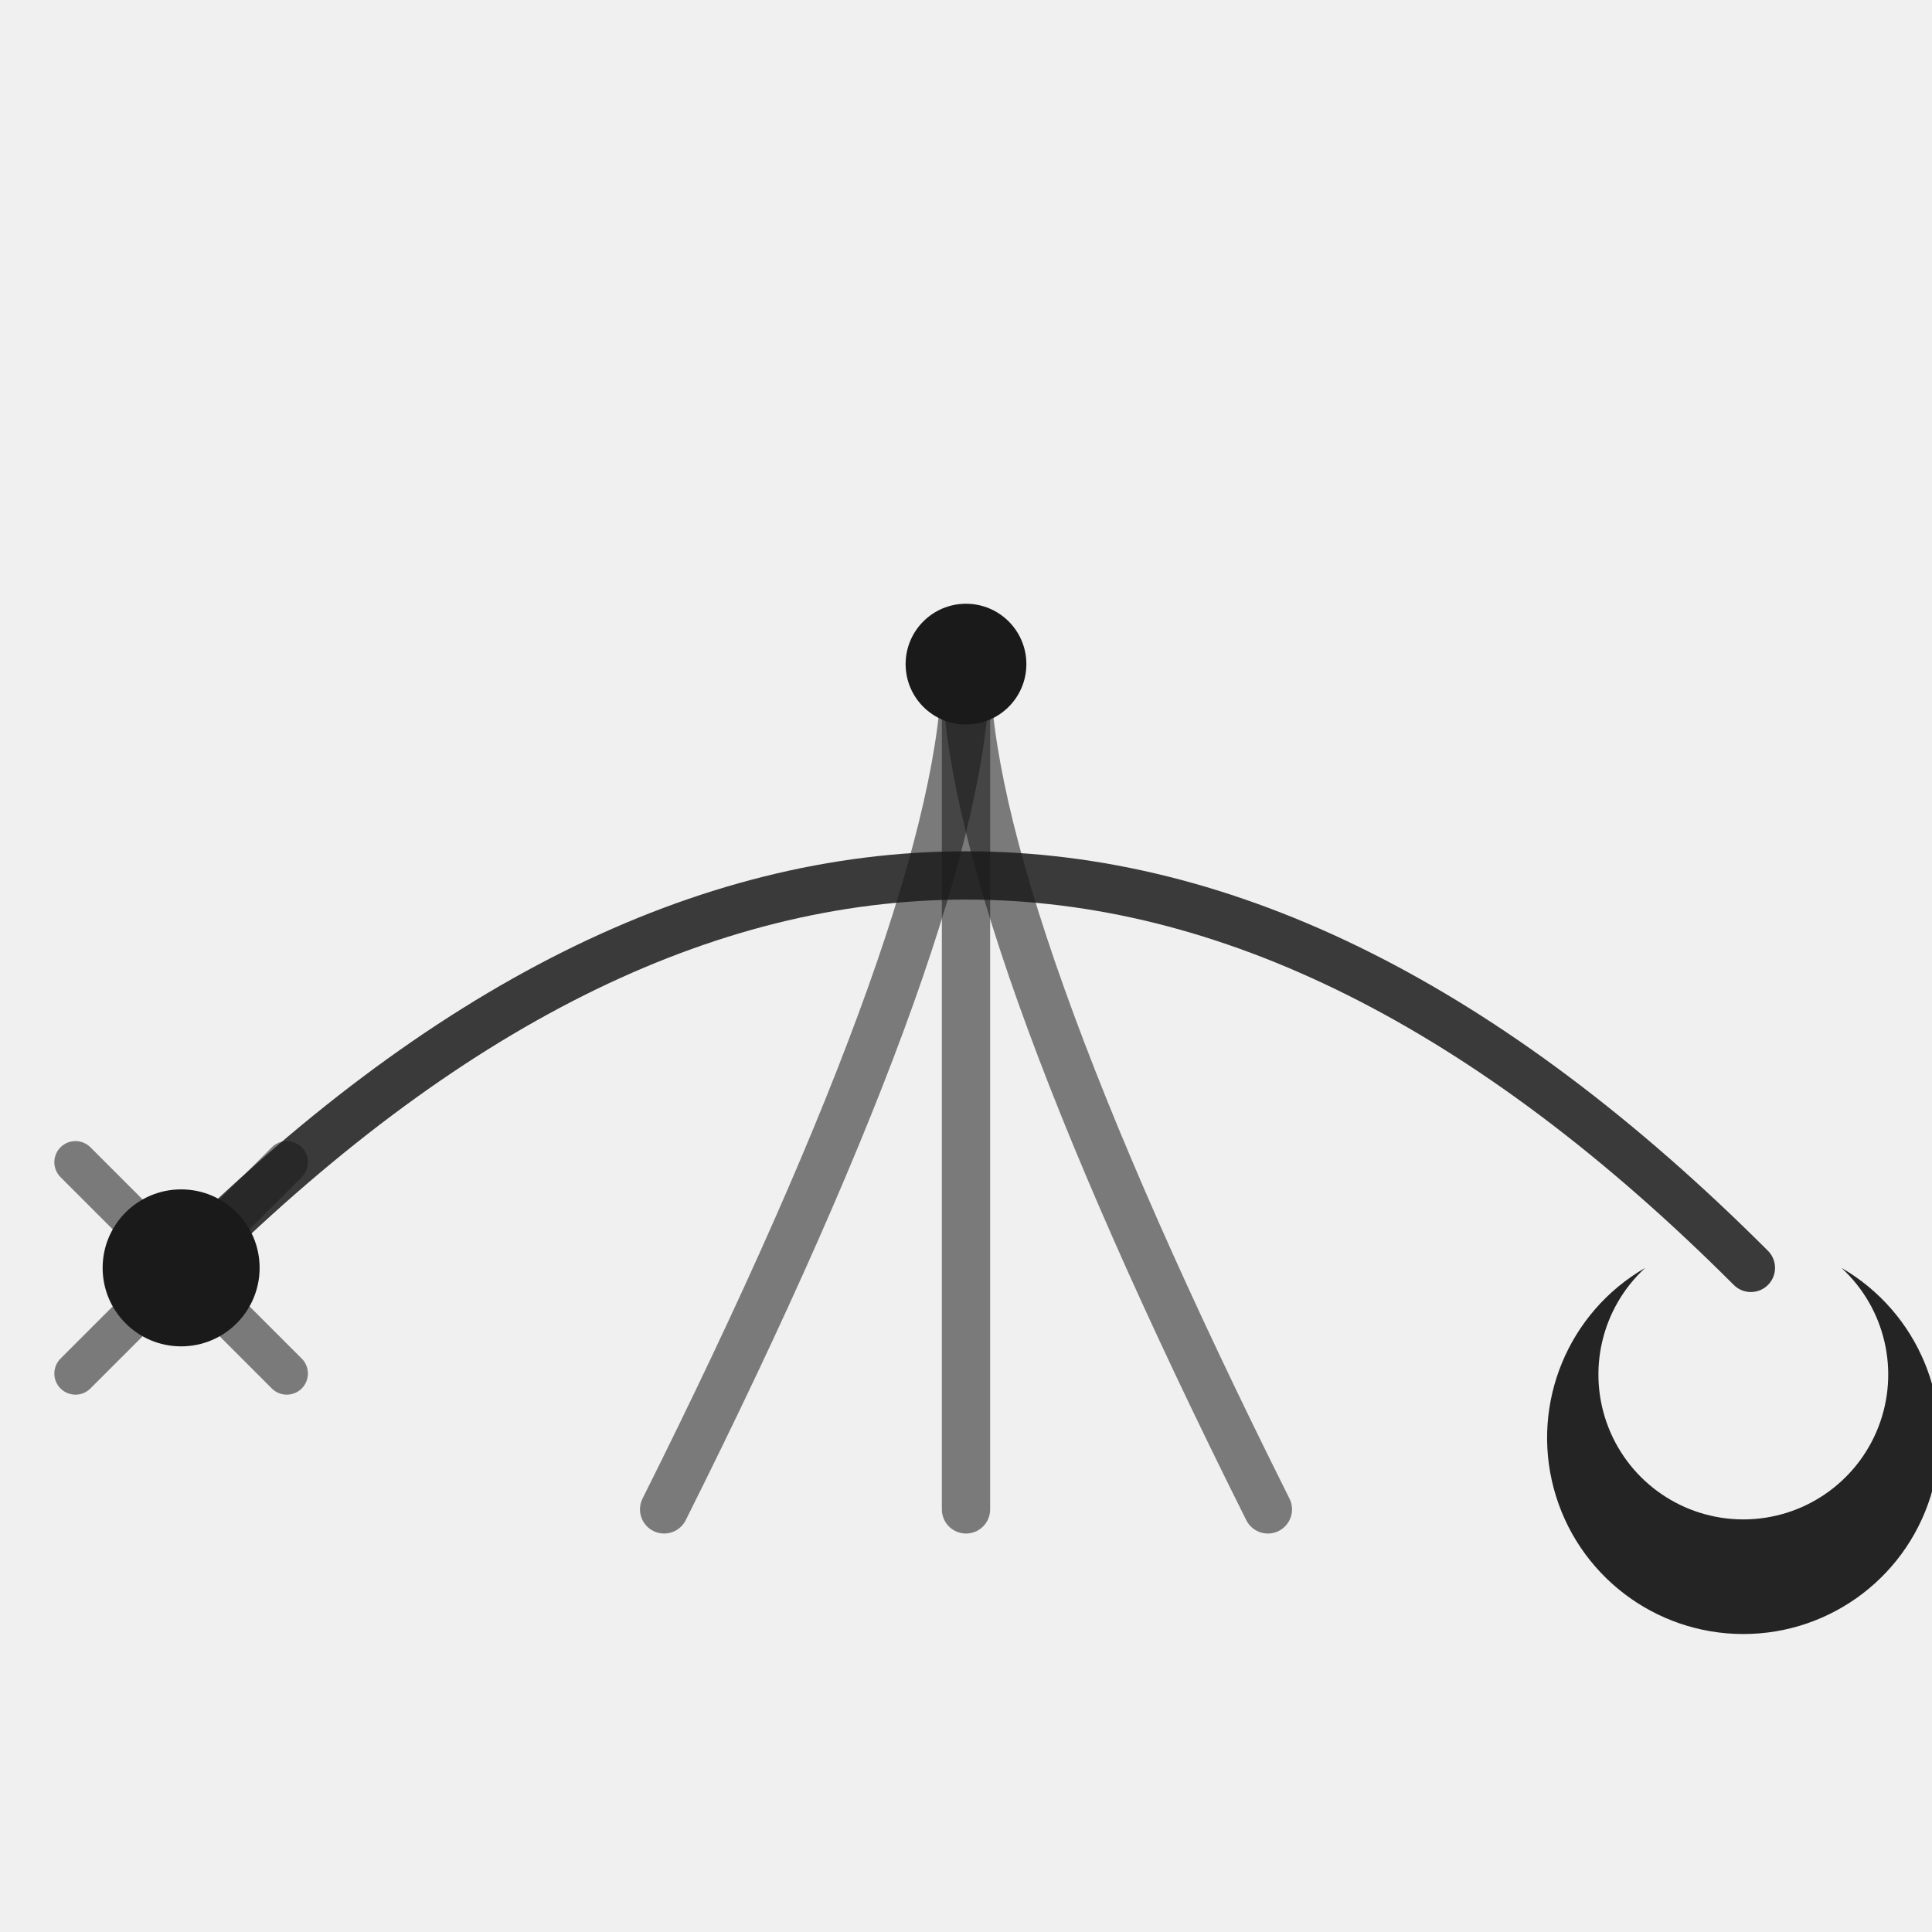
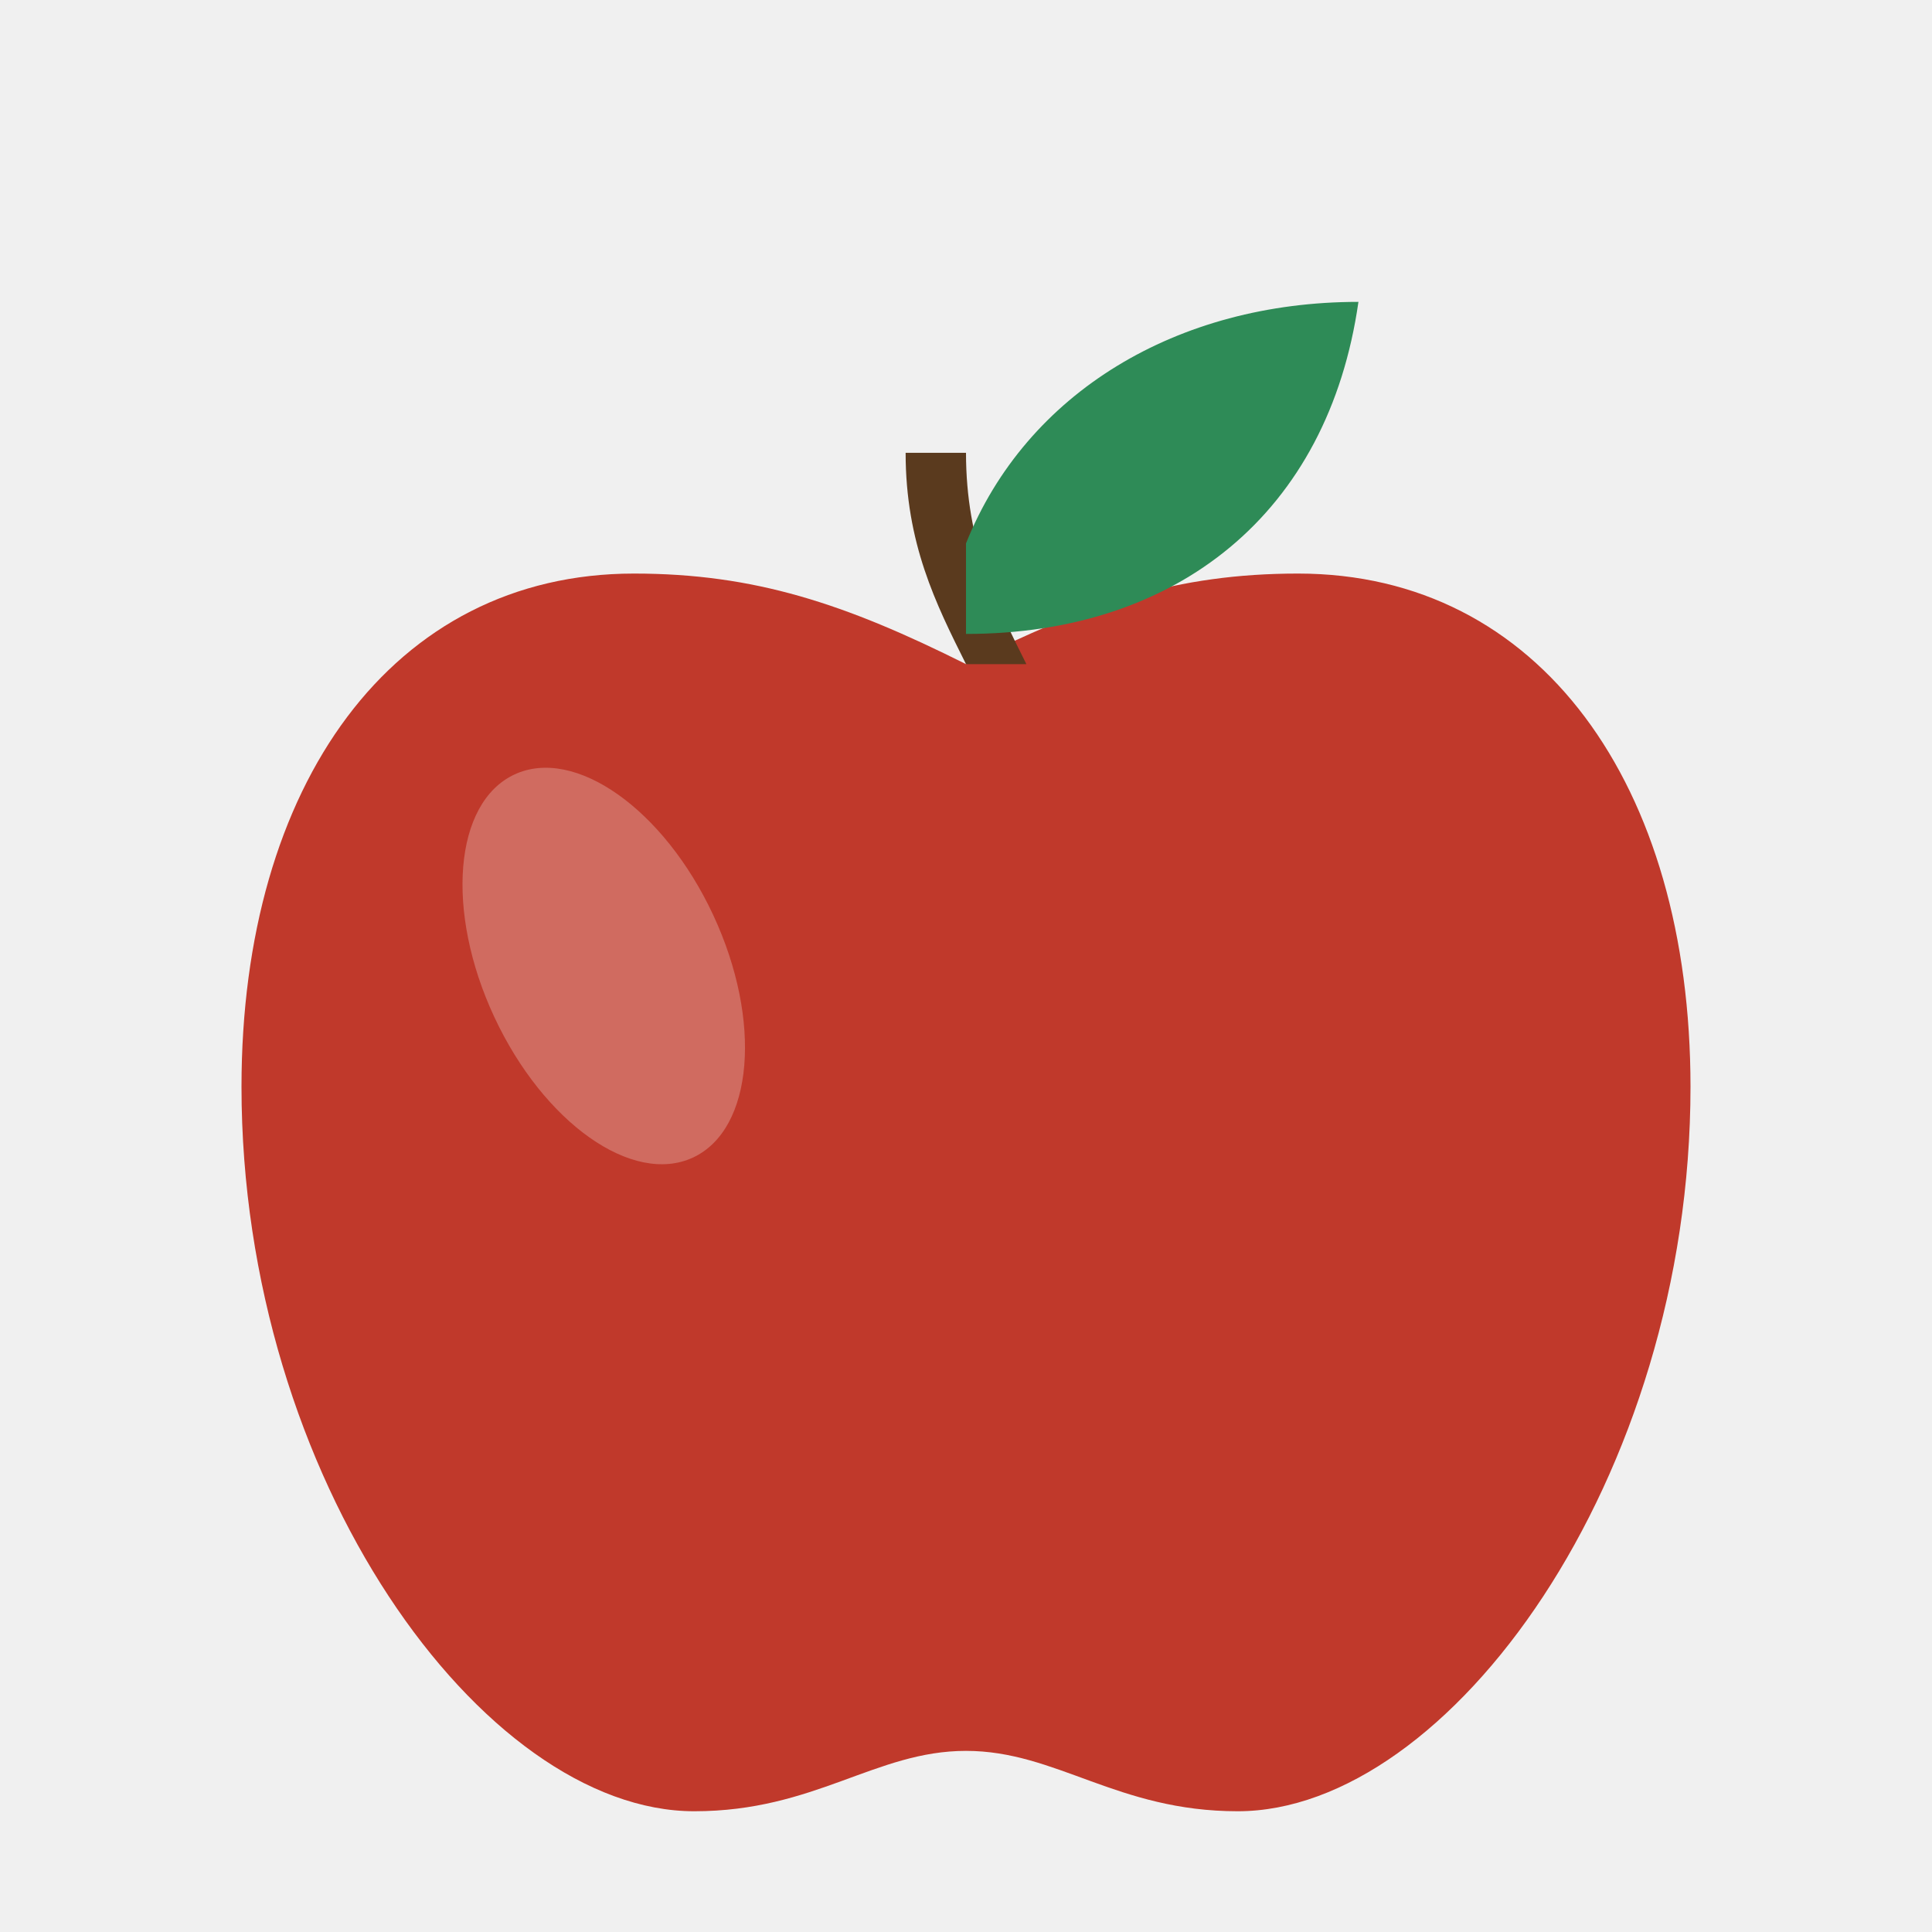
- <svg xmlns="http://www.w3.org/2000/svg" viewBox="0 0 64 64" fill="none" stroke="currentColor" stroke-width="1.6" stroke-linecap="round" stroke-linejoin="round">
+ <svg xmlns="http://www.w3.org/2000/svg" viewBox="0 0 64 64">
  <style>
-     :root { color: #1a1a1a; }
+     .apple { fill: #c0392b; }
+     .leaf { fill: #2e8b57; }
+     .stem { fill: #5a3a1e; }
+     .shine { fill: #ffffff; opacity: 0.25; }
    @media (prefers-color-scheme: dark) {
-       :root { color: #f5e9c8; }
+       .apple { fill: #e85a4f; }
+       .leaf { fill: #4caf6a; }
    }
  </style>
-   <path d="M6 42 Q32 16 58 42" opacity="0.85" />
-   <path d="M22 50 Q32 30 32 22" opacity="0.55" />
-   <path d="M32 50 L32 22" opacity="0.55" />
-   <path d="M42 50 Q32 30 32 22" opacity="0.55" />
-   <circle cx="6" cy="42" r="2.6" fill="currentColor" stroke="none" />
-   <path d="M2.5 38.5 L9.5 45.5 M9.5 38.5 L2.5 45.5" opacity="0.55" stroke-width="1.4" />
-   <path d="M61 42 A6.5 6.5 0 1 1 54.5 42 A4.8 4.8 0 1 0 61 42 Z" fill="currentColor" stroke="none" opacity="0.95" />
-   <circle cx="32" cy="22" r="2" fill="currentColor" stroke="none" />
+   <path class="apple" d="M32 22c-4-2-7-3-11-3-8 0-13 7-13 17 0 13 8 24 15 24 4 0 6-2 9-2s5 2 9 2c7 0 15-11 15-24 0-10-5-17-13-17-4 0-7 1-11 3z" />
+   <path class="stem" d="M32 22c-1-2-2-4-2-7l2 0c0 3 1 5 2 7z" />
+   <path class="leaf" d="M32 18c2-5 7-8 13-8-1 7-6 11-13 11z" />
+   <ellipse class="shine" cx="20" cy="32" rx="4" ry="7" transform="rotate(-25 20 32)" />
</svg>
